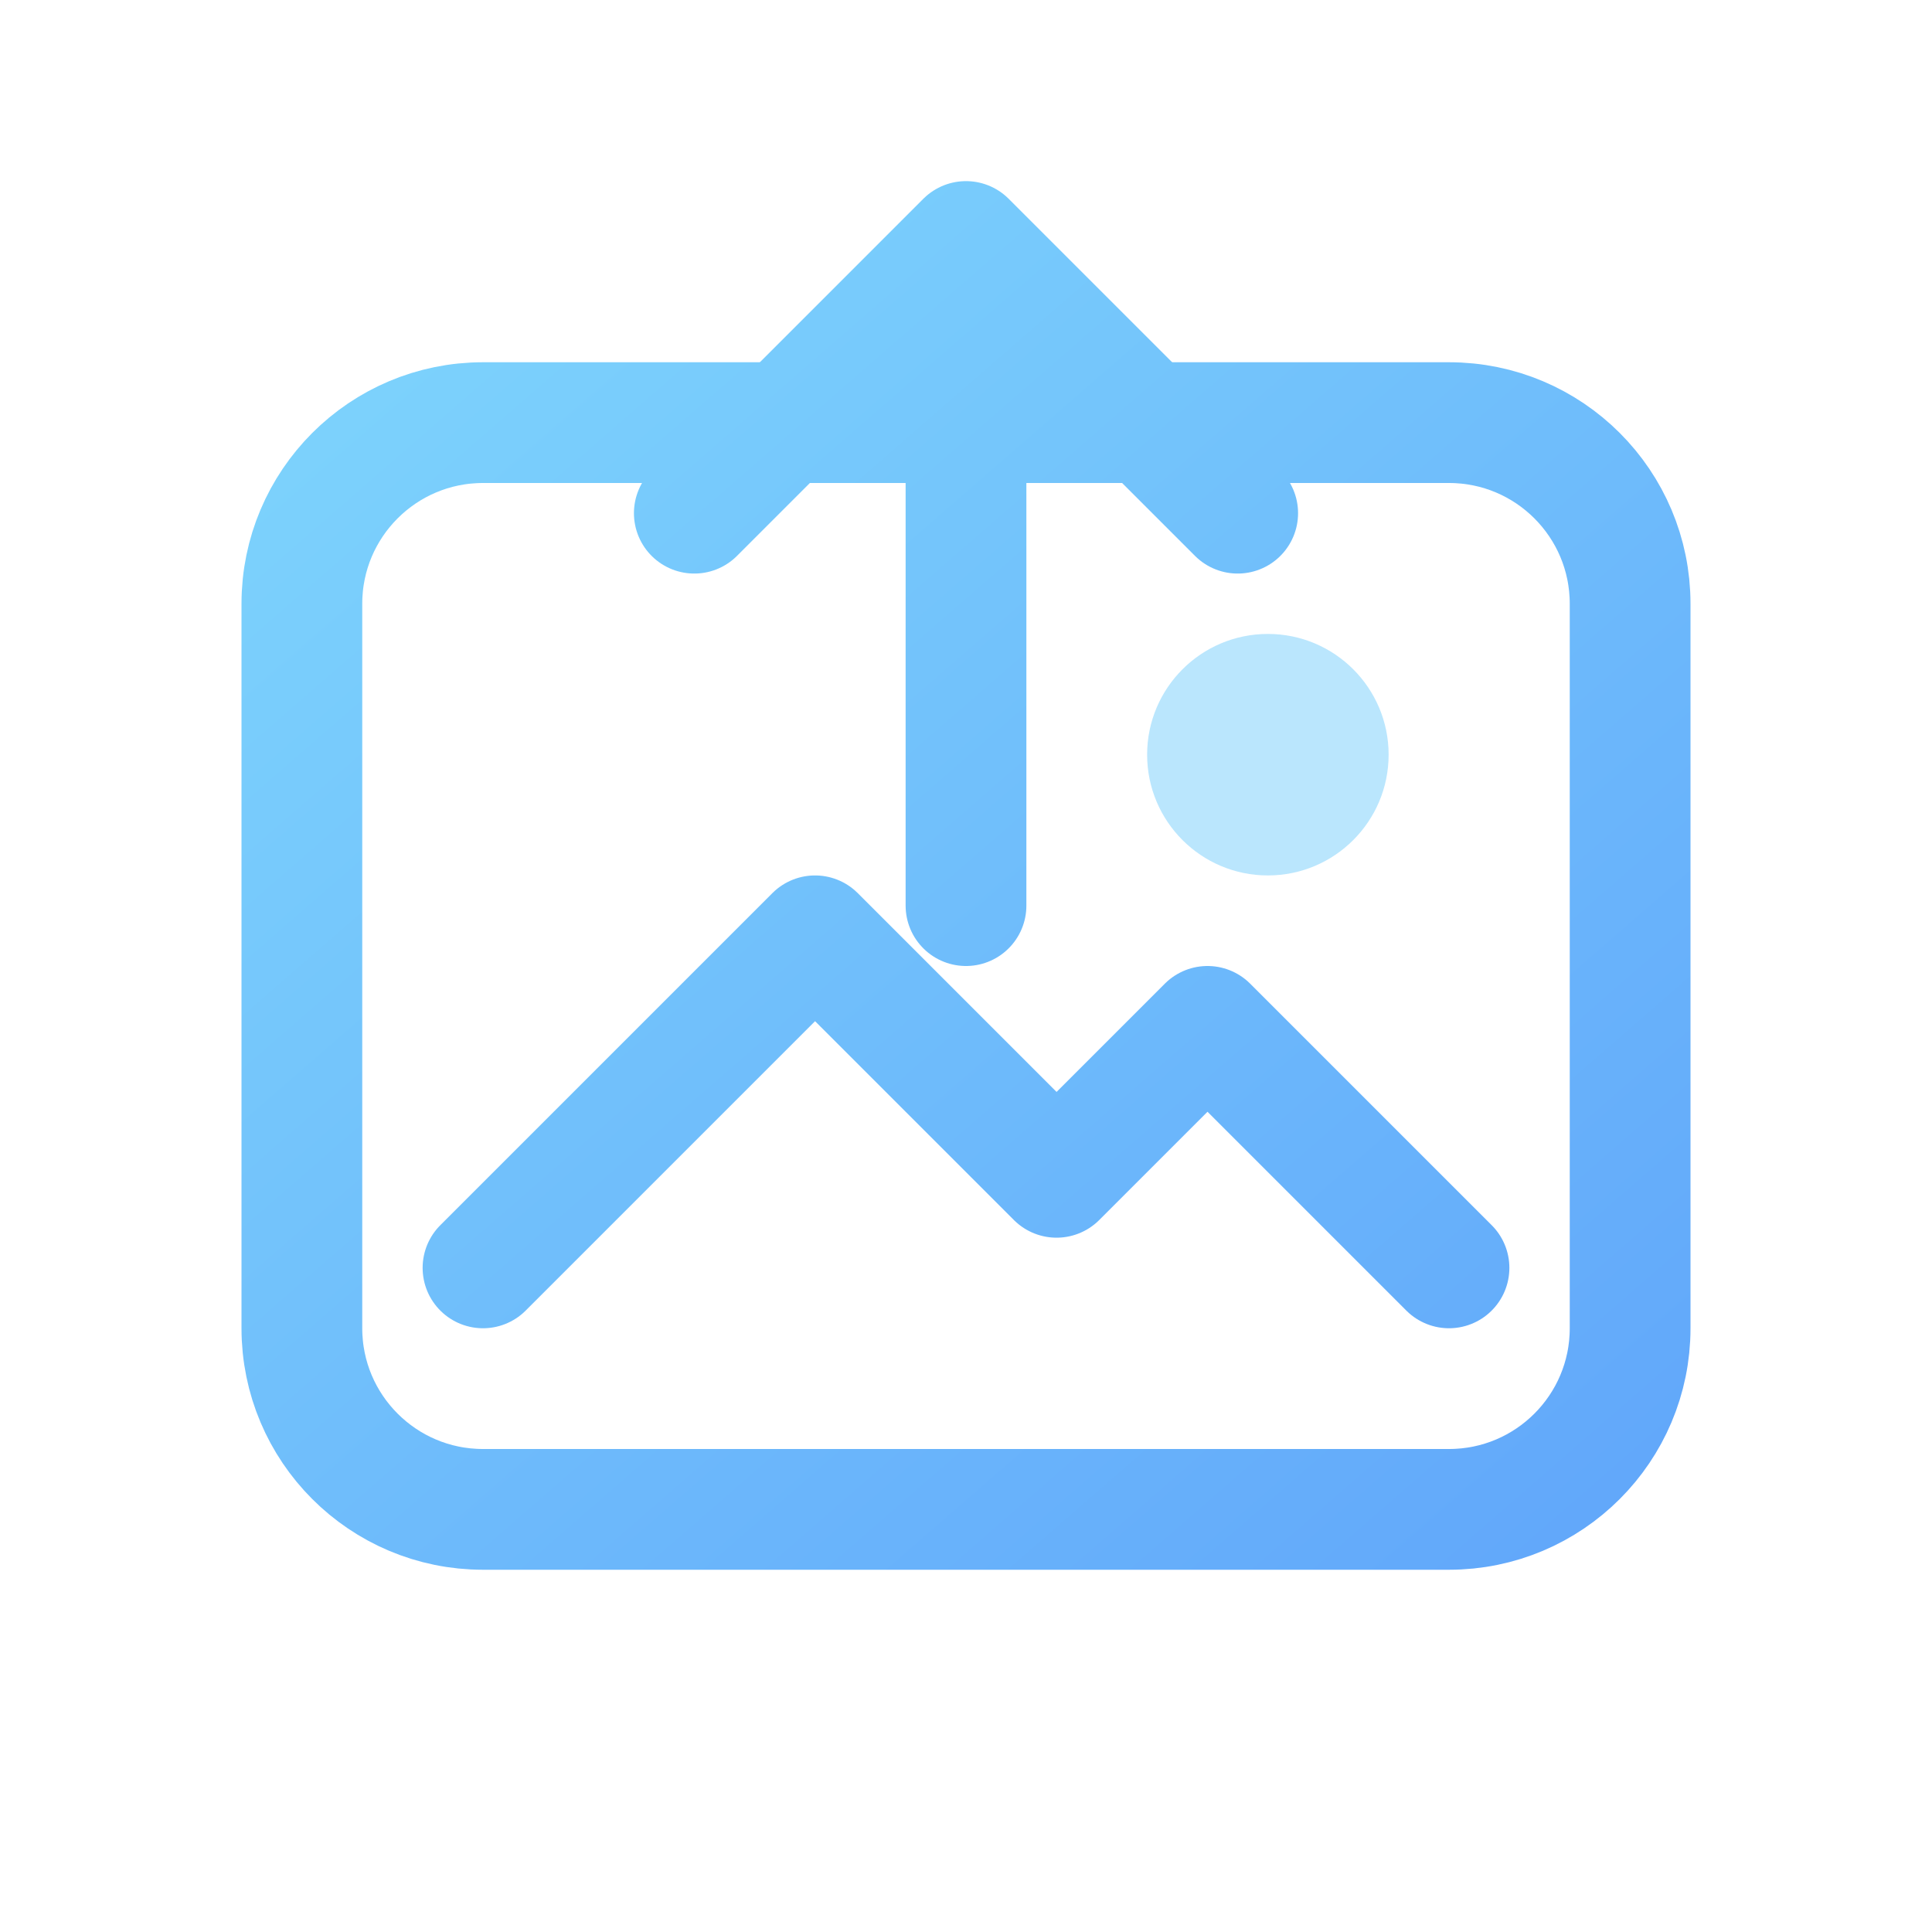
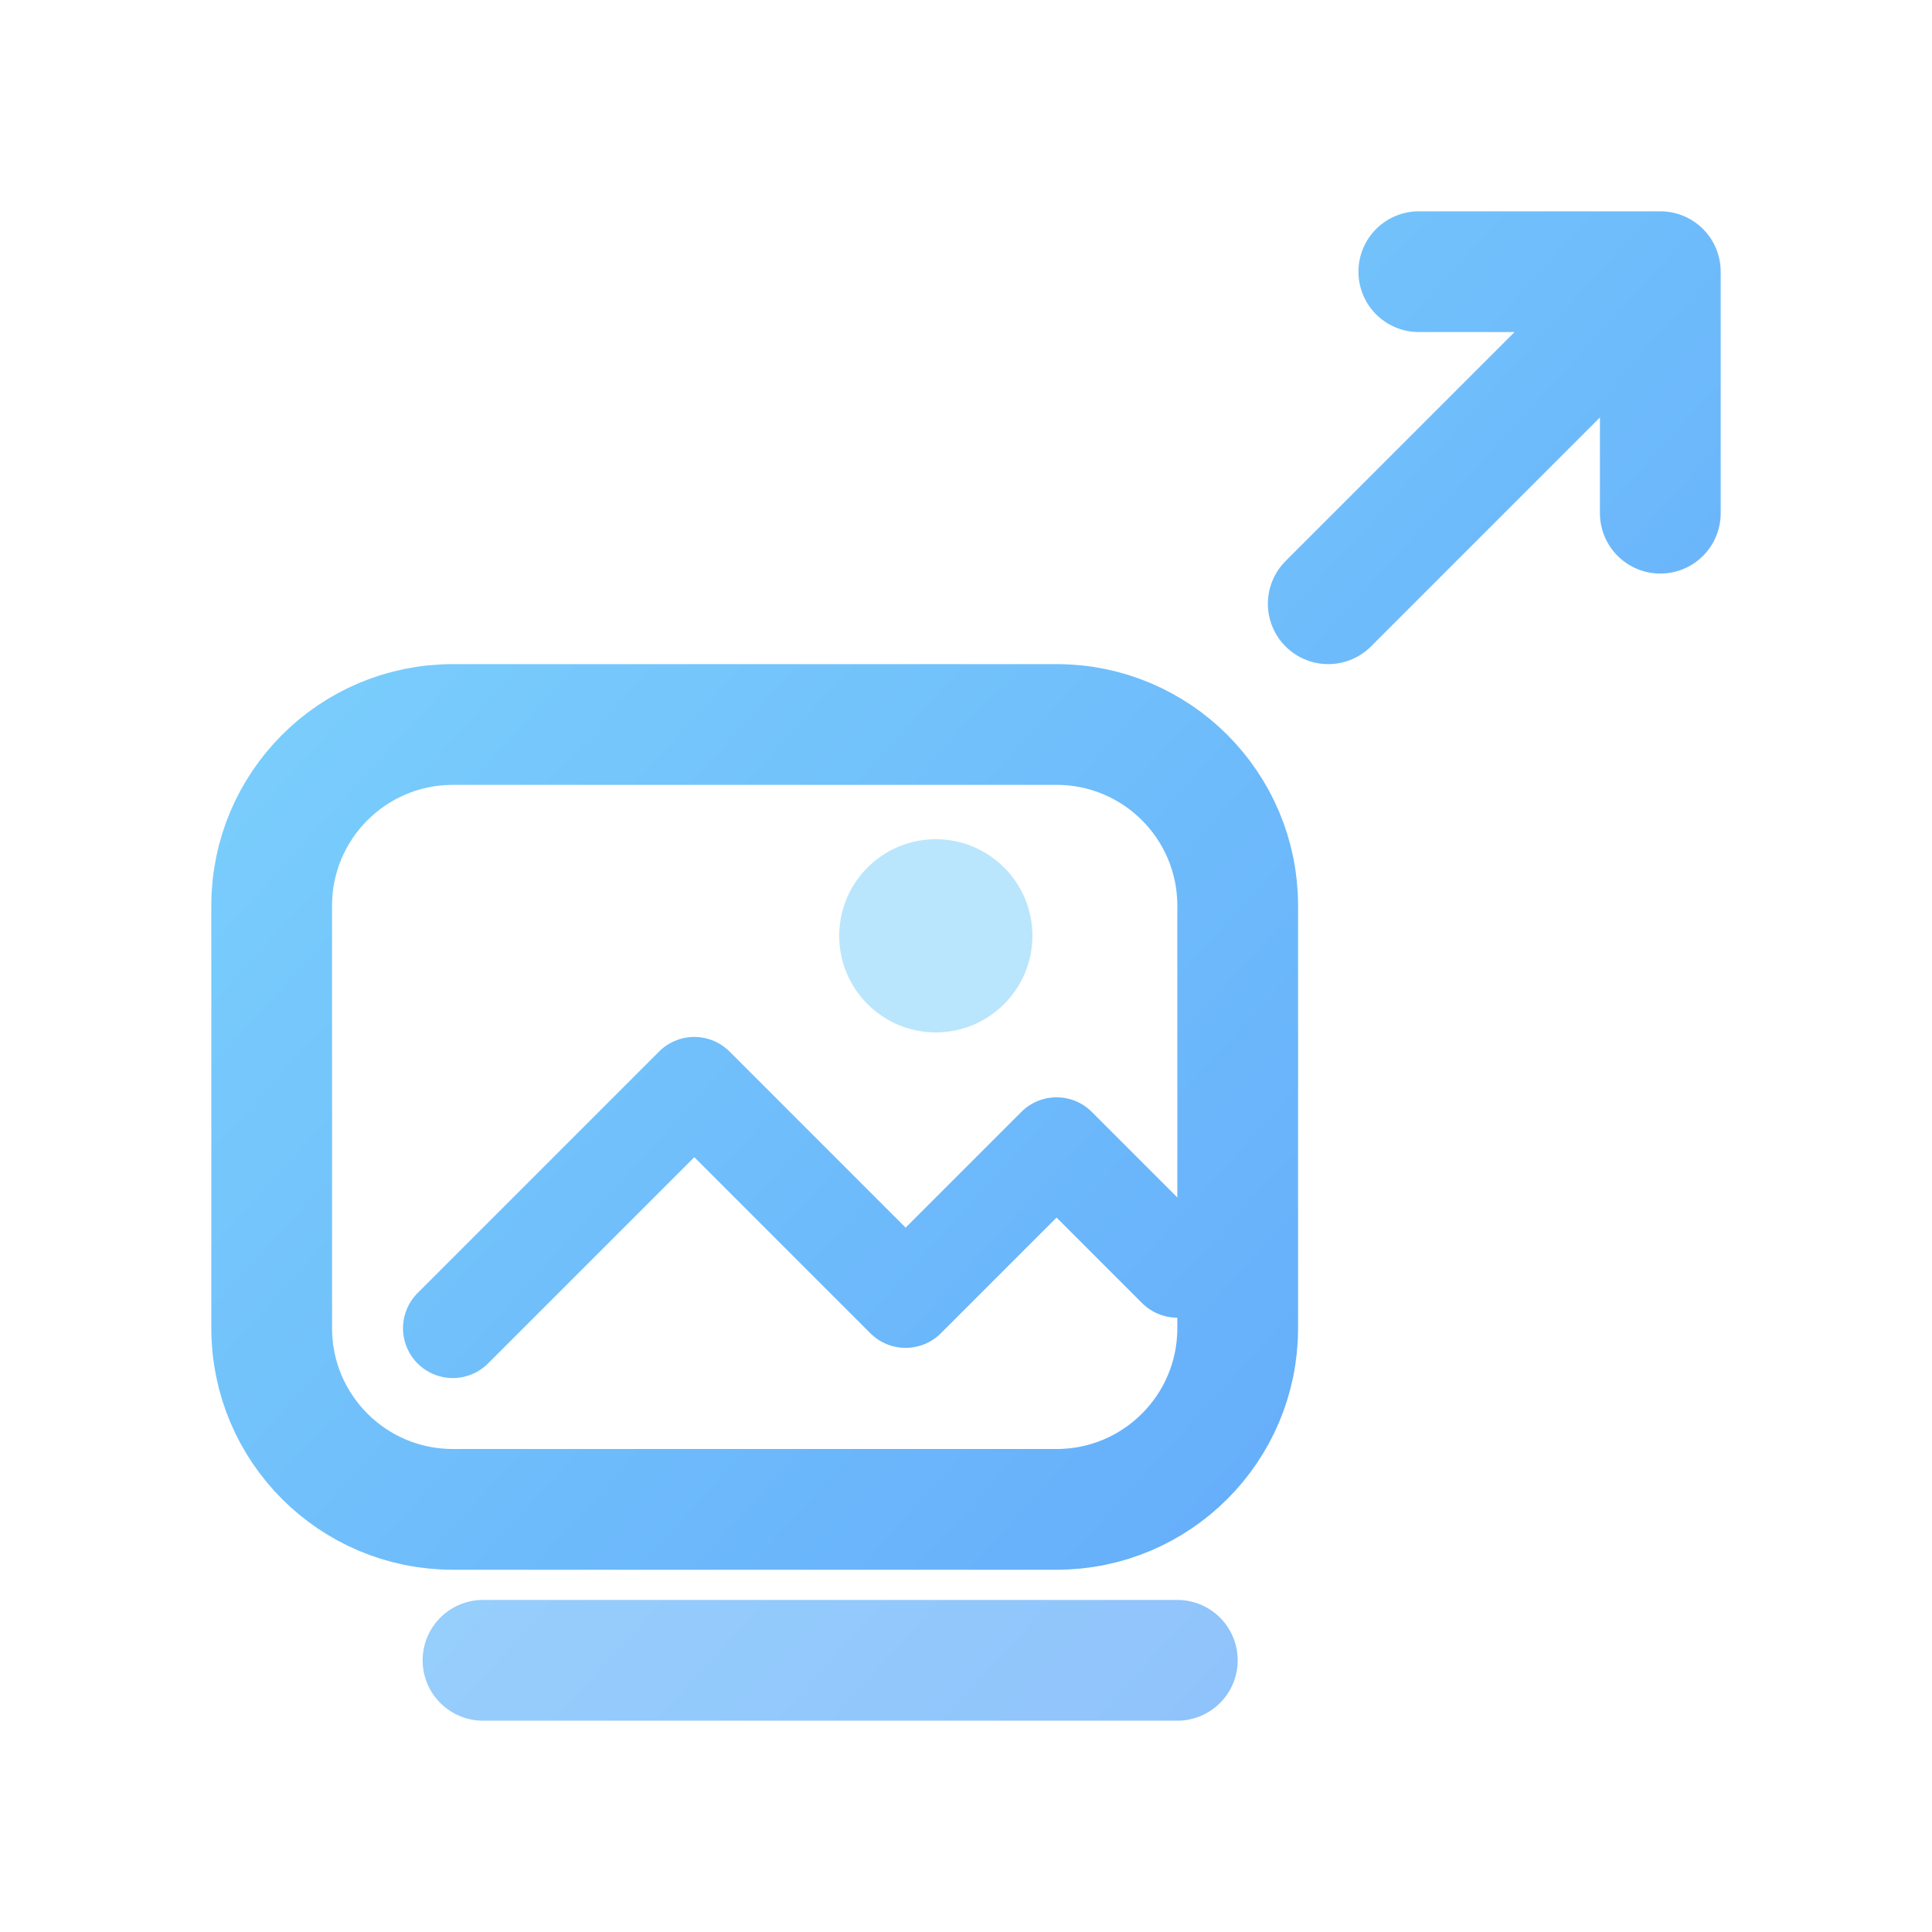
<svg xmlns="http://www.w3.org/2000/svg" width="64" height="64" viewBox="0 0 64 64" fill="none">
  <defs>
-     <linearGradient id="exportImageStroke" x1="12" y1="10" x2="52" y2="56" gradientUnits="userSpaceOnUse">
+     <linearGradient id="exportImageStroke" x1="9" y1="12" x2="55" y2="54" gradientUnits="userSpaceOnUse">
      <stop stop-color="#7DD3FC" />
      <stop offset="1" stop-color="#60A5FA" />
    </linearGradient>
  </defs>
-   <rect x="10" y="14" width="44" height="36" rx="6" stroke="url(#exportImageStroke)" stroke-width="4" />
-   <path d="M16 42L27 31L35 39L40 34L48 42" stroke="url(#exportImageStroke)" stroke-width="4" stroke-linecap="round" stroke-linejoin="round" />
-   <circle cx="42" cy="25" r="4" fill="#BAE6FD" />
-   <path d="M32 8V30M23 17L32 8L41 17" stroke="url(#exportImageStroke)" stroke-width="4" stroke-linecap="round" stroke-linejoin="round" />
+   <rect x="9" y="24" width="32" height="26" rx="6" stroke="url(#exportImageStroke)" stroke-width="4" />
+   <path d="M15 44L23 36L30 43L35 38L39 42" stroke="url(#exportImageStroke)" stroke-width="3.3" stroke-linecap="round" stroke-linejoin="round" />
+   <circle cx="31" cy="31" r="3.2" fill="#BAE6FD" />
+   <path d="M44 20L55 9M47 9H55V17" stroke="url(#exportImageStroke)" stroke-width="4" stroke-linecap="round" stroke-linejoin="round" />
+   <path d="M16 55H39" stroke="url(#exportImageStroke)" stroke-width="4" stroke-linecap="round" opacity="0.72" />
</svg>
